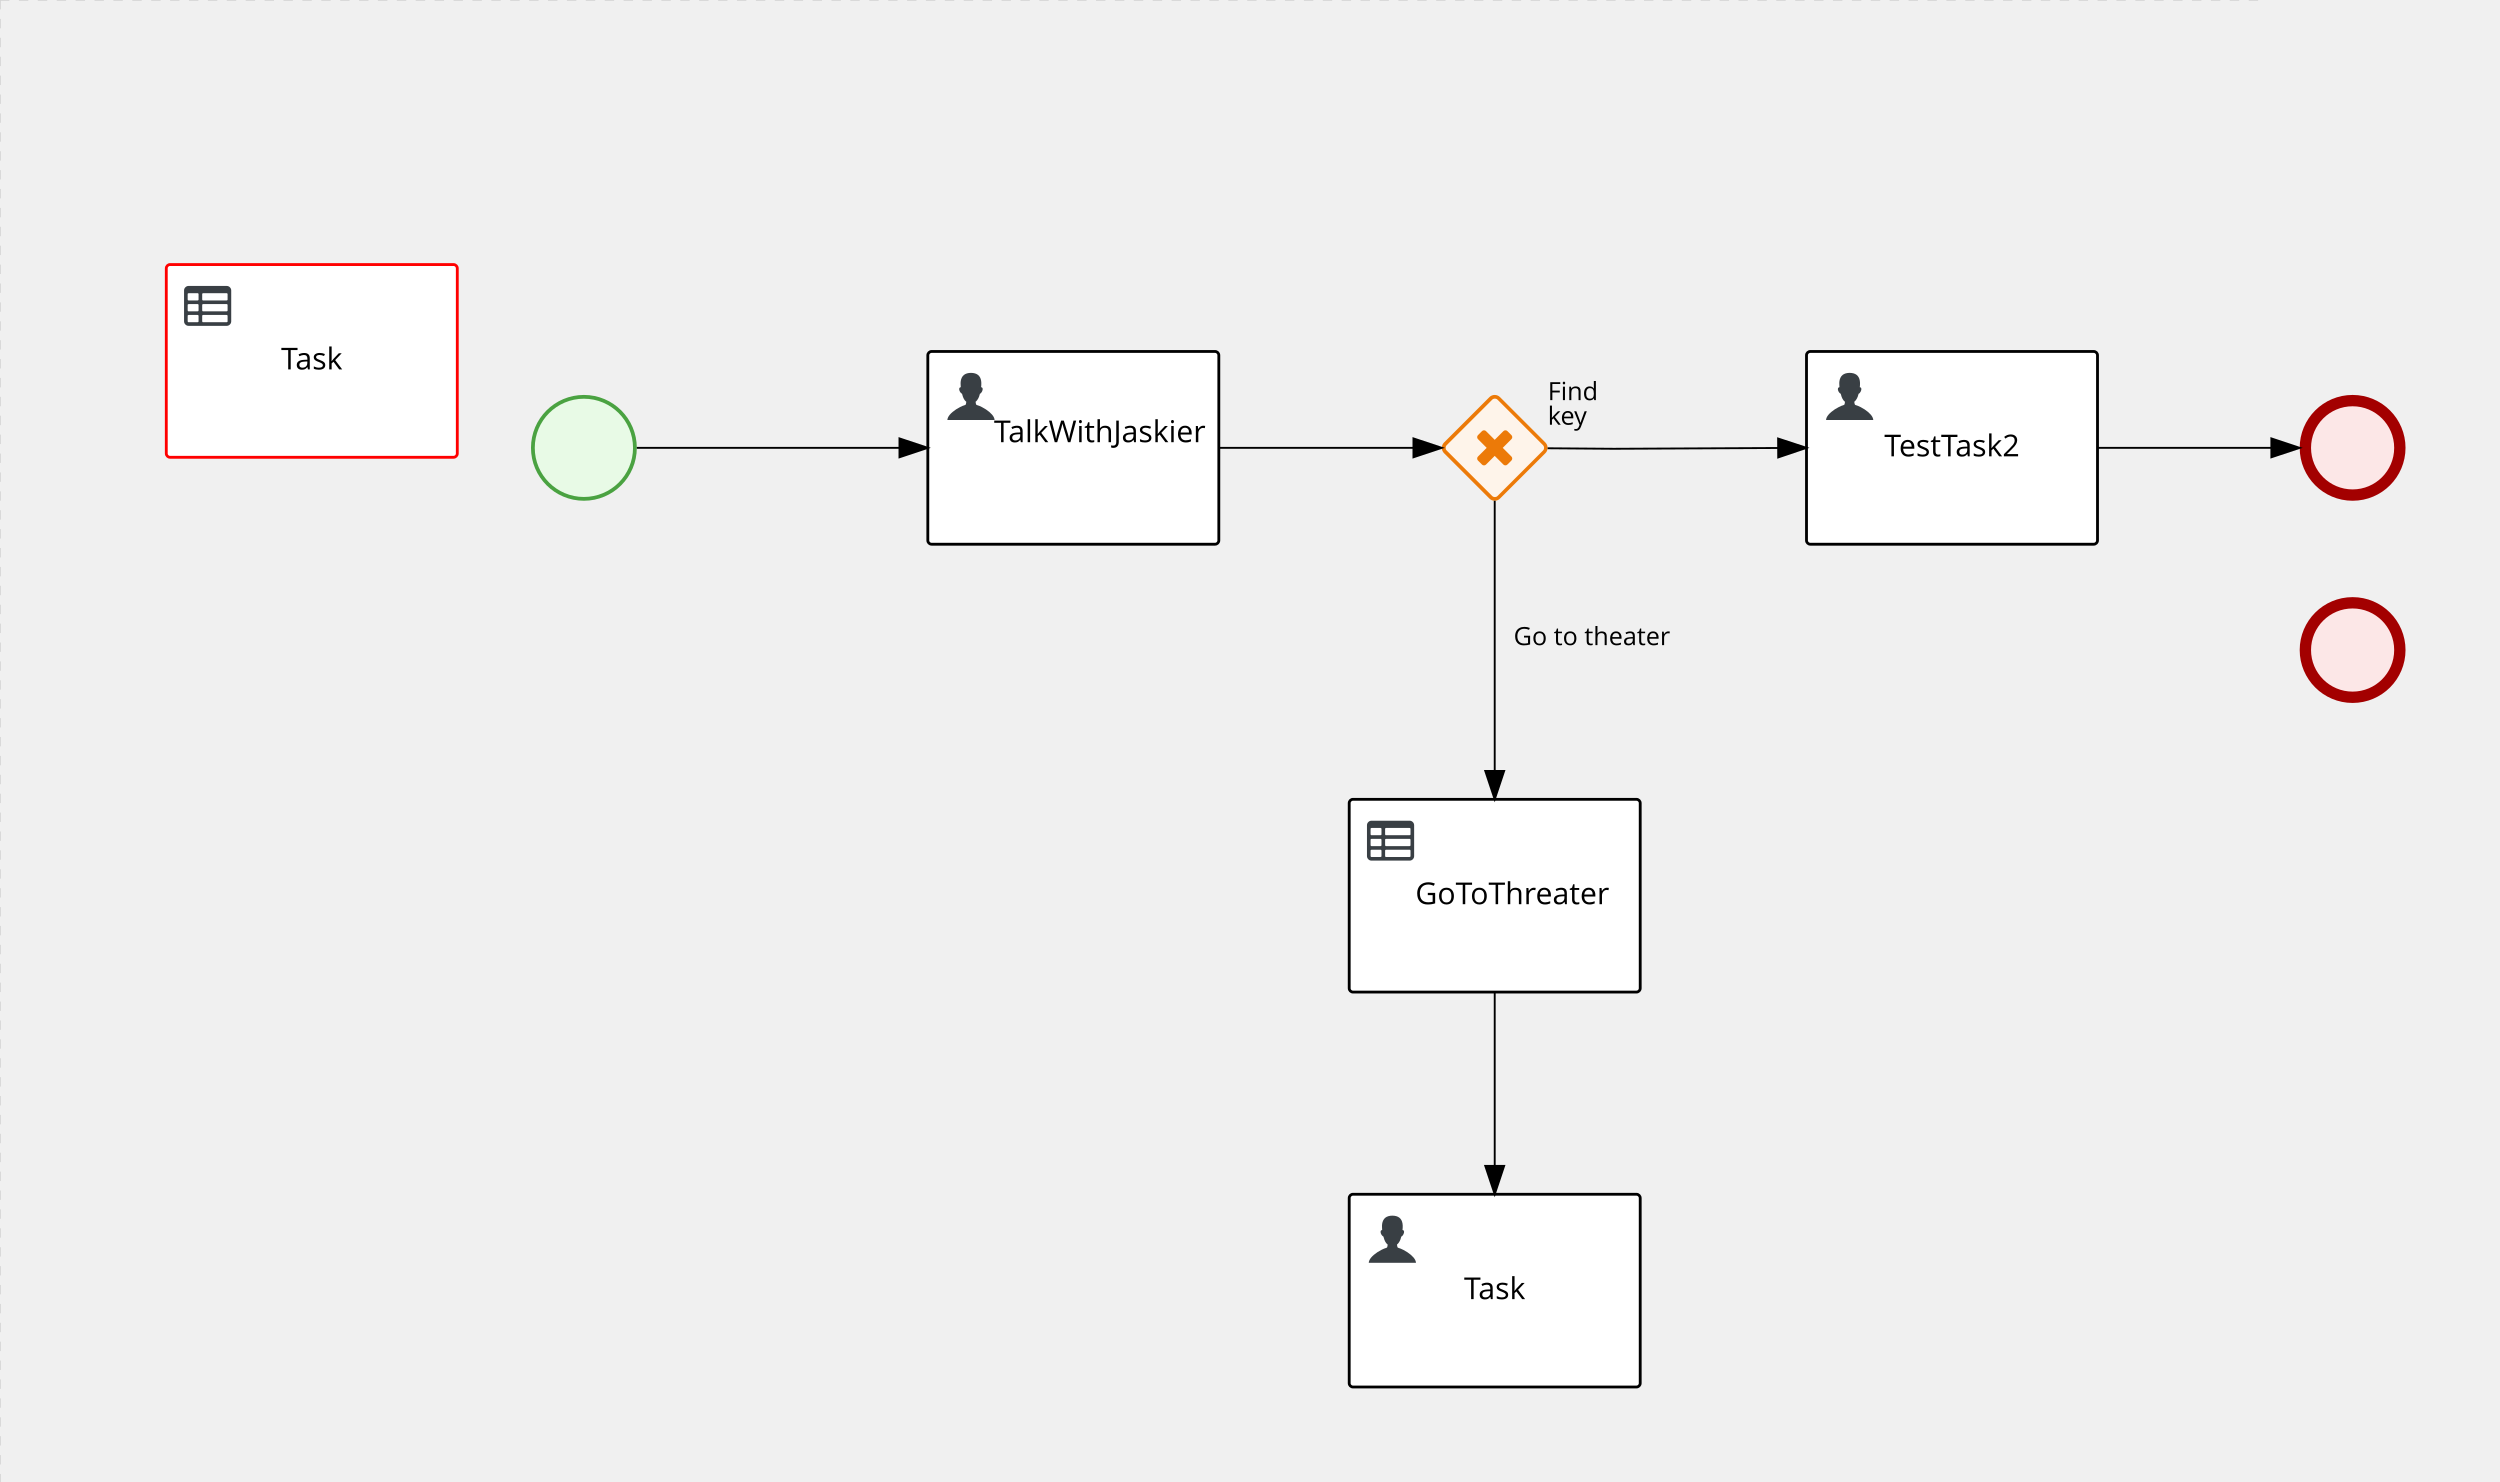
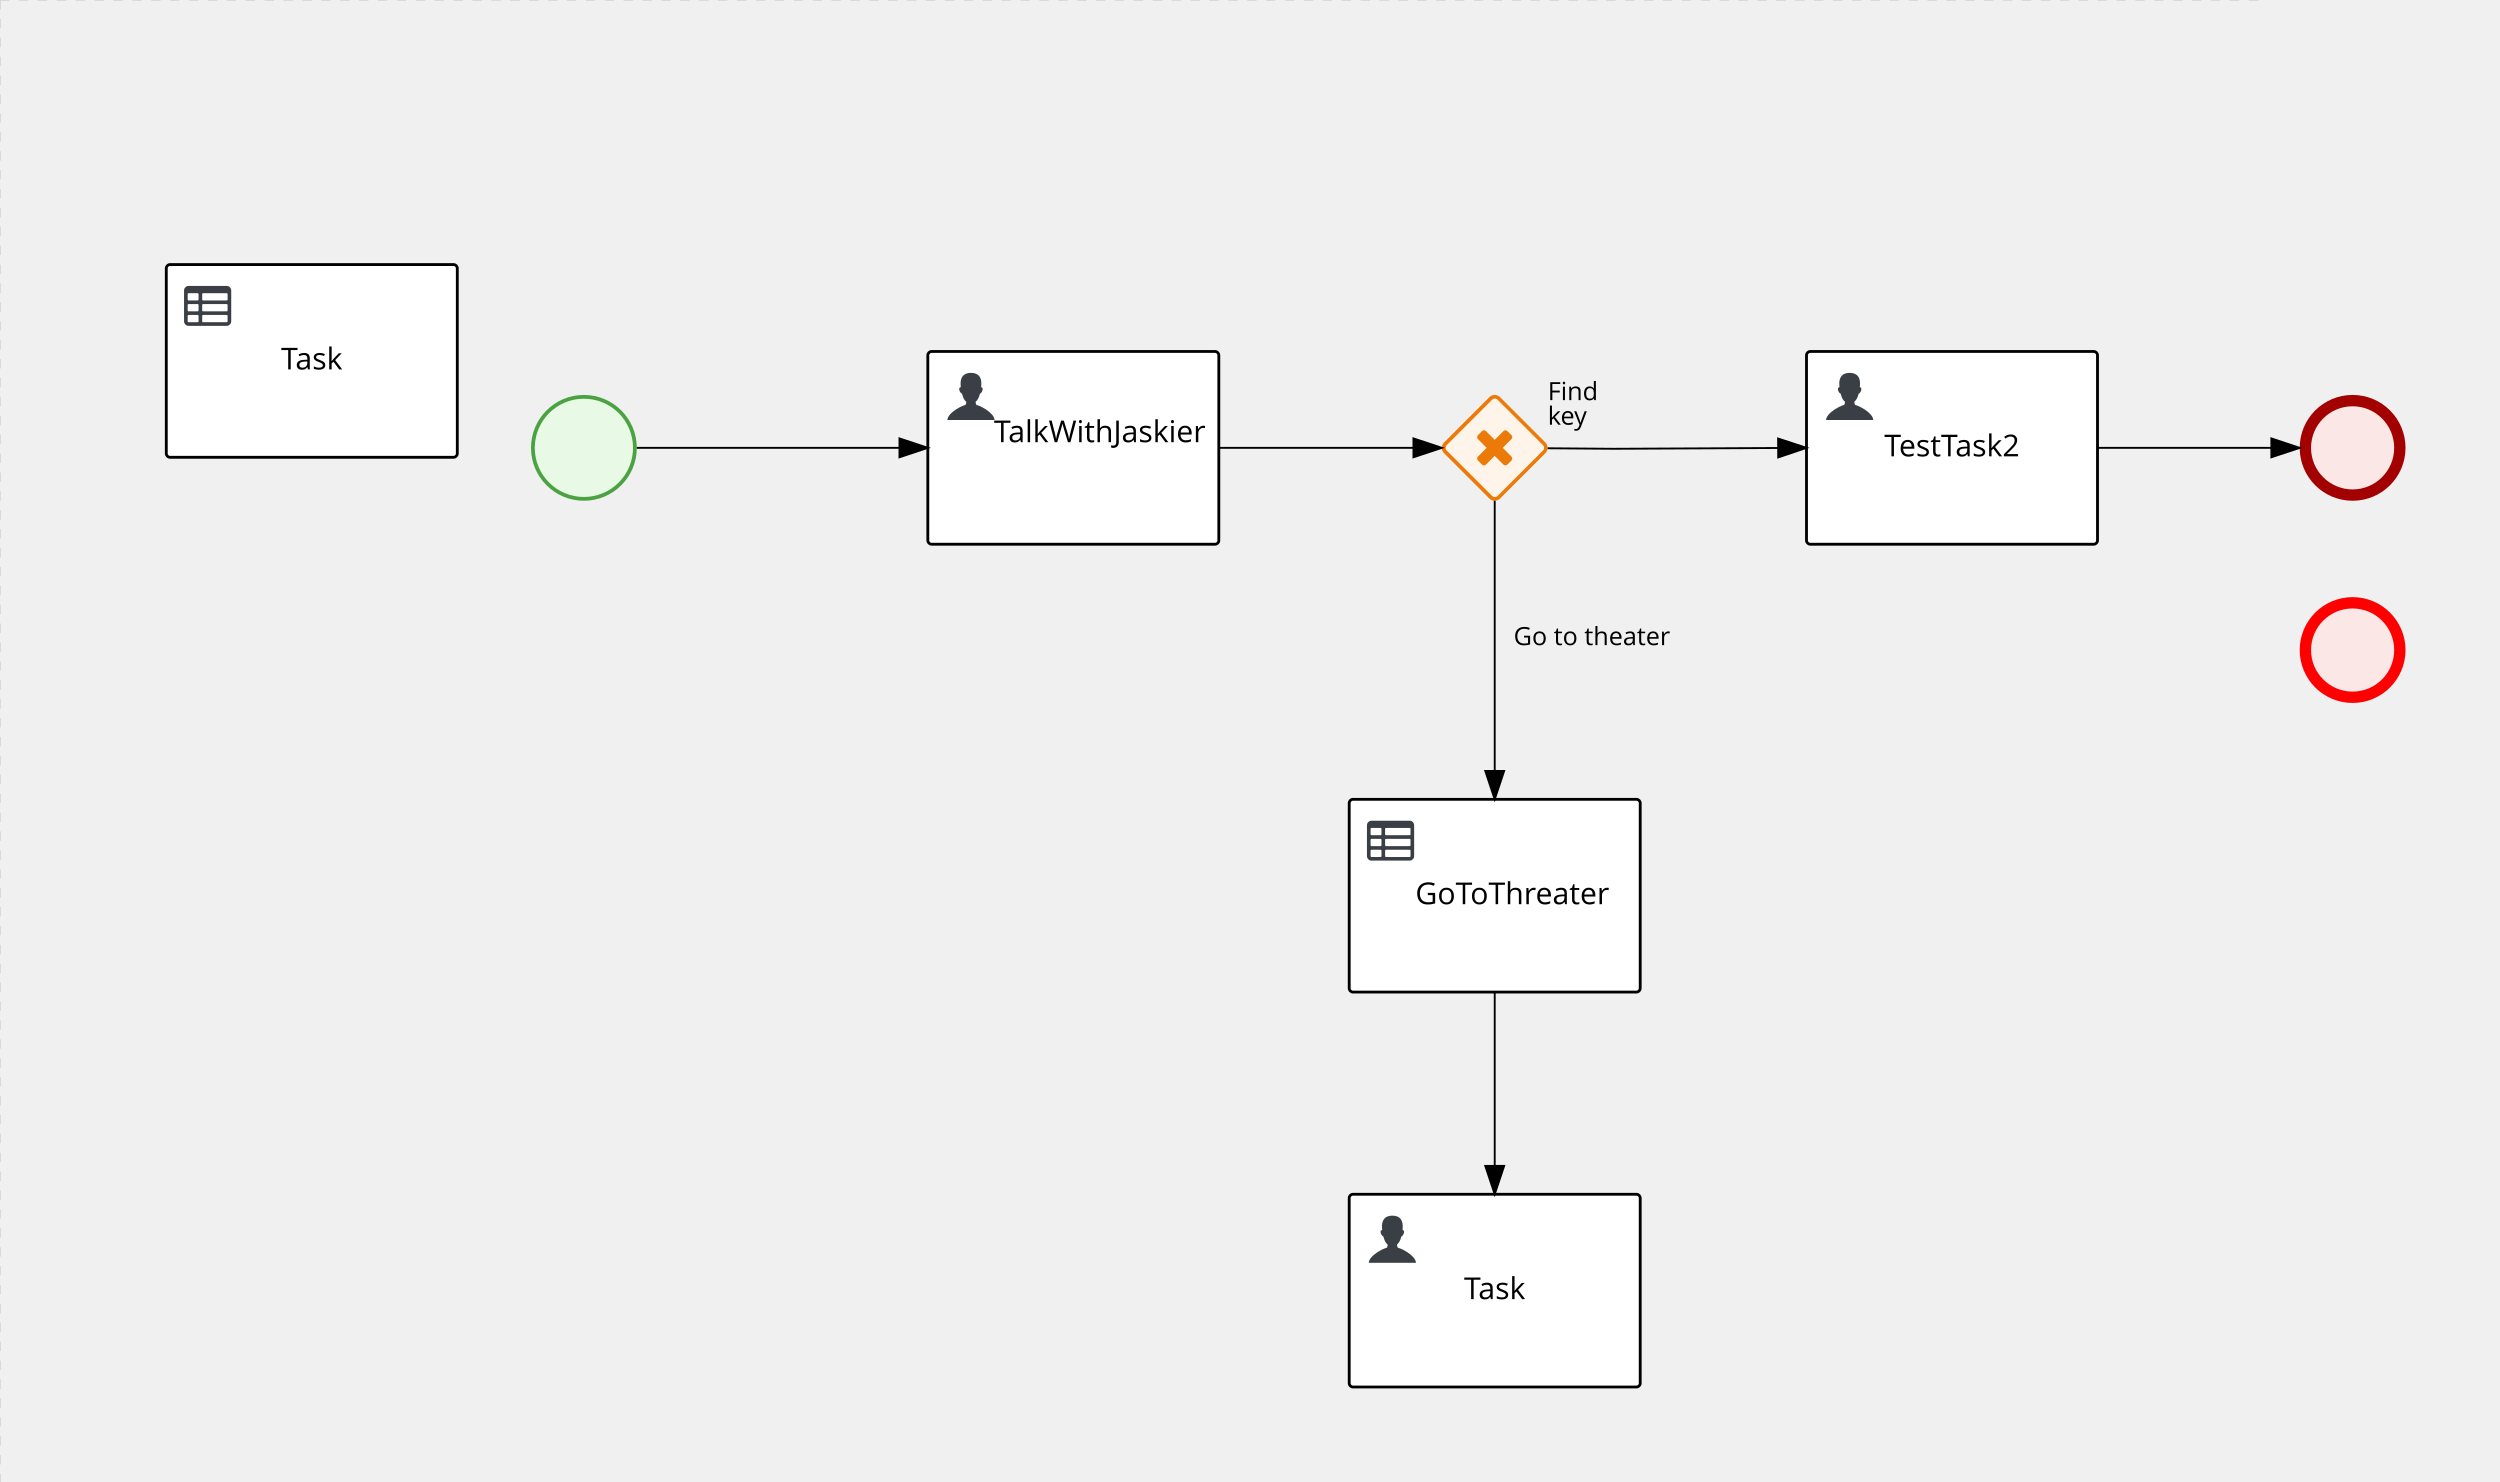
<svg xmlns="http://www.w3.org/2000/svg" version="1.1" width="1323" height="784" viewBox="0 0 1323 784">
  <defs />
  <g transform="matrix(1,0,0,1,0,0)">
    <g>
      <g>
        <g>
          <path fill="none" stroke="#d3d3d3" paint-order="fill stroke markers" d=" M 0 0 L 1200 0" stroke-miterlimit="10" stroke-opacity="0.8" stroke-dasharray="5" />
        </g>
        <g>
          <path fill="none" stroke="#d3d3d3" paint-order="fill stroke markers" d=" M 0 0 L 0 800" stroke-miterlimit="10" stroke-opacity="0.8" stroke-dasharray="5" />
        </g>
      </g>
      <g id="_DAFBB2BD-476E-4E87-8AC1-1C0683ED2C72" bpmn2nodeid="_DAFBB2BD-476E-4E87-8AC1-1C0683ED2C72" transform="matrix(1,0,0,1,281,209)">
        <g>
          <path fill="none" stroke="none" />
        </g>
        <g transform="matrix(0.125,0,0,0.125,0,0)">
          <g transform="matrix(1,0,0,1,0,0)">
            <path fill="#e8fae6" stroke="none" id="_DAFBB2BD-476E-4E87-8AC1-1C0683ED2C72?shapeType=BACKGROUND" paint-order="stroke fill markers" d=" M 0 0 M 444 224 C 444 263.9 434.2 300.8 414.4 334.5 C 394.7 368.2 368 394.9 334.4 414.5 C 300.8 434.1 263.9 444 224 444 C 184.1 444 147.2 434.2 113.5 414.4 C 79.8 394.7 53.1 368 33.5 334.4 C 13.9 300.8 4 263.9 4 224 C 4 184.1 13.8 147.2 33.6 113.5 C 53.4 79.8 80.1 53.1 113.6 33.5 C 147.1 13.9 184.1 4 224 4 C 263.9 4 300.8 13.8 334.5 33.6 C 368.2 53.4 394.9 80.1 414.5 113.6 C 434.1 147.1 444 184.1 444 224 Z" />
          </g>
          <g>
            <g transform="matrix(1,0,0,1,0,0)">
              <g transform="matrix(1,0,0,1,0,0)">
                <path fill="#4aa241" stroke="none" id="_DAFBB2BD-476E-4E87-8AC1-1C0683ED2C72?shapeType=BORDER&amp;renderType=FILL" paint-order="stroke fill markers" d=" M 0 0 M 224 0 C 100.3 0 0 100.3 0 224 C 0 347.7 100.3 448 224 448 C 347.7 448 448 347.7 448 224 C 448 100.3 347.7 0 224 0 Z M 0 0 M 224 432 C 109.1 432 16 338.9 16 224 C 16 109.1 109.1 16 224 16 C 338.9 16 432 109.1 432 224 C 432 338.9 338.9 432 224 432 Z" />
              </g>
            </g>
          </g>
        </g>
        <g transform="matrix(1,0,0,1,28,61)" />
      </g>
      <g id="_9B4E5543-F7F6-4635-8EE6-D5426DBCB637" bpmn2nodeid="_9B4E5543-F7F6-4635-8EE6-D5426DBCB637" transform="matrix(1,0,0,1,1217,209)">
        <g>
          <path fill="none" stroke="none" />
        </g>
        <g transform="matrix(0.125,0,0,0.125,0,0)">
          <g transform="matrix(1,0,0,1,0,0)">
            <path fill="#fce7e7" stroke="none" id="_9B4E5543-F7F6-4635-8EE6-D5426DBCB637?shapeType=BACKGROUND" paint-order="stroke fill markers" d=" M 0 0 M 444 224 C 444 263.9 434.2 300.8 414.4 334.5 C 394.7 368.2 368 394.9 334.4 414.5 C 300.8 434.1 263.9 444 224 444 C 184.1 444 147.2 434.2 113.5 414.4 C 79.8 394.7 53.1 368 33.5 334.4 C 13.9 300.8 4 263.9 4 224 C 4 184.1 13.8 147.2 33.6 113.5 C 53.4 79.8 80.1 53.1 113.6 33.5 C 147.1 13.9 184.1 4 224 4 C 263.9 4 300.8 13.8 334.5 33.6 C 368.2 53.4 394.9 80.1 414.5 113.6 C 434.1 147.1 444 184.1 444 224 Z" />
          </g>
          <g>
            <g transform="matrix(1,0,0,1,0,0)">
              <g transform="matrix(1,0,0,1,0,0)">
                <path fill="#a30000" stroke="none" id="_9B4E5543-F7F6-4635-8EE6-D5426DBCB637?shapeType=BORDER&amp;renderType=FILL" paint-order="stroke fill markers" d=" M 0 0 M 224 0 C 100.3 0 0 100.3 0 224 C 0 347.7 100.3 448 224 448 C 347.7 448 448 347.7 448 224 C 448 100.3 347.7 0 224 0 Z M 0 0 M 224 400 C 126.8 400 48 321.2 48 224 C 48 126.8 126.8 48 224 48 C 321.2 48 400 126.8 400 224 C 400 321.2 321.2 400 224 400 Z" />
              </g>
            </g>
          </g>
        </g>
        <g transform="matrix(1,0,0,1,28,61)" />
      </g>
      <g id="_1CC3B089-9F52-4176-A98E-0FD5A11568C2" bpmn2nodeid="_1CC3B089-9F52-4176-A98E-0FD5A11568C2" transform="matrix(1,0,0,1,956,186)">
        <g>
          <path fill="none" stroke="none" />
        </g>
        <g transform="matrix(1,0,0,1,0,0)">
          <path fill="#ffffff" stroke="none" id="_1CC3B089-9F52-4176-A98E-0FD5A11568C2?shapeType=BACKGROUND" paint-order="stroke fill markers" d=" M 2 0 L 152 0 L 152 0 A 2 2 0 0 1 154 2 L 154 100 L 154 100 A 2 2 0 0 1 152 102 L 2 102 L 2 102 A 2 2 0 0 1 0 100 L 0 2 L 0 2 A 2 2 0 0 1 2 0 Z" />
        </g>
        <g transform="matrix(1,0,0,1,0,0)">
          <path fill="none" stroke="rgb(0,0,0)" id="_1CC3B089-9F52-4176-A98E-0FD5A11568C2?shapeType=BORDER&amp;renderType=STROKE" paint-order="fill stroke markers" d=" M 2 0 L 152 0 L 152 0 A 2 2 0 0 1 154 2 L 154 100 L 154 100 A 2 2 0 0 1 152 102 L 2 102 L 2 102 A 2 2 0 0 1 0 100 L 0 2 L 0 2 A 2 2 0 0 1 2 0 Z" stroke-miterlimit="10" stroke-width="1.5" stroke-dasharray="" />
        </g>
        <g>
          <g transform="matrix(0.06,0,0,0.06,9.4,9.4)">
            <g transform="matrix(1,0,0,1,0,0)">
              <path fill="#393f44" stroke="none" id="_1CC3B089-9F52-4176-A98E-0FD5A11568C2_task__GyKt__MjBj" paint-order="stroke fill markers" d=" M 0 0 M 16 445.21 C 16 440.869 18.784 431.129 22.001 424.217 C 35.768 394.64 77.283 359.28 129 333.084 C 144.516 325.224 157.347 319.964 167.807 317.174 C 171.932 316.074 175.729 314.414 176.525 313.363 C 178.894 310.234 180.914 302.908 181.727 294.5 L 182.5 286.5 L 178.507 283.455 C 166.303 274.146 154.284 251.678 148.04 226.5 C 145.611 216.707 145.056 215.462 142.984 215.158 C 141.703 214.97 138.083 212.243 134.939 209.099 C 123.233 197.393 116.891 177.376 121.44 166.49 C 123.002 162.751 128.155 159.01 131.75 159.004 C 134.448 159 134.471 158.603 132.914 138.788 C 130.927 113.496 134.279 92.265 143.132 74.076 C 152.232 55.38 167.569 42.882 189.049 36.66 C 210.203 30.532 237.797 30.532 258.951 36.66 C 300.042 48.563 318.958 83.806 314.955 141 C 314.32 150.075 313.624 157.788 313.409 158.14 C 313.194 158.493 314.575 159.073 316.479 159.43 C 328.929 161.766 330.986 177.018 321.496 196.621 C 316.903 206.109 309.357 214.508 304.817 215.185 C 303.023 215.453 302.293 217.146 299.943 226.5 C 296.659 239.567 294.474 245.305 287.948 257.995 C 282.491 268.606 273.035 281.109 268.108 284.229 L 264.871 286.278 L 265.518 292.889 C 266.345 301.33 268.639 309.871 270.877 312.837 C 272.067 314.415 275.002 315.79 280.063 317.139 C 291.069 320.075 303.617 325.274 321 334.102 C 369.815 358.891 410.848 393.758 425.032 422.5 C 429.07 430.682 432 440.232 432 445.21 L 432 448 L 224 448 L 16 448 L 16 445.21 Z" />
            </g>
          </g>
        </g>
        <g transform="matrix(1,0,0,1,4.04,13.68)">
          <g transform="matrix(0.04,0,0,0.04,63.36,69.12)">
            <g transform="matrix(1,0,0,1,0,0)">
              <path fill="none" stroke="none" />
            </g>
            <g transform="matrix(1,0,0,1,0,0)">
              <path fill="none" stroke="none" />
            </g>
          </g>
        </g>
        <g transform="matrix(1,0,0,1,41.17969,43.5)">
          <text fill="#000000" stroke="none" font-family="Open Sans" font-size="12pt" font-style="normal" font-weight="normal" text-decoration="normal" x="35.82" y="12" text-anchor="middle" dominant-baseline="alphabetic">TestTask2</text>
        </g>
      </g>
      <g id="_71166592-6092-4B59-A8D9-CCEB730869D2" bpmn2nodeid="_71166592-6092-4B59-A8D9-CCEB730869D2" transform="matrix(1,0,0,1,763,209)">
        <g>
          <path fill="none" stroke="none" />
        </g>
        <g transform="matrix(0.125,0,0,0.125,0,0)">
          <g transform="matrix(1,0,0,1,0,0)">
            <path fill="#fef4ea" stroke="none" id="_71166592-6092-4B59-A8D9-CCEB730869D2?shapeType=BACKGROUND" paint-order="stroke fill markers" d=" M 0 0 M 224.4 4.3 C 216.4 4.3 208.4 7.3 202.3 13.4 L 13.5 202.2 C 1.3 214.4 1.3 234.2 13.5 246.4 L 202.2 435.1 C 208.3 441.2 216.4 444.2 224.3 444.2 C 232.2 444.2 240.3 441.2 246.4 435.1 L 435.1 246.4 C 447.3 234.2 447.3 214.4 435.1 202.2 L 246.5 13.4 C 240.4 7.3 232.4 4.3 224.4 4.3 L 224.4 4.3 Z" />
          </g>
          <g>
            <g transform="matrix(1,0,0,1,0,0)">
              <g transform="matrix(1,0,0,1,0,0)">
                <path fill="#ec7a08" stroke="none" id="_71166592-6092-4B59-A8D9-CCEB730869D2?shapeType=BORDER&amp;renderType=FILL" paint-order="stroke fill markers" d=" M 0 0 M 20.8 212.7 L 213.3 20.2 C 219.6 13.9 229.7 13.9 235.9 20.2 L 428.4 212.7 C 434.7 219 434.7 229.1 428.4 235.3 L 235.9 427.8 C 229.6 434.1 219.5 434.1 213.3 427.8 L 20.8 235.3 C 14.5 229.1 14.5 218.9 20.8 212.7 L 20.8 212.7 Z M 0 0 M 0 224 C 0 232.1 3.1 240.3 9.3 246.5 L 201.5 438.7 C 213.9 451.1 234.1 451.1 246.5 438.7 L 438.7 246.5 C 444.9 240.3 448 232.1 448 224 C 448 215.9 444.9 207.7 438.7 201.5 L 246.5 9.3 C 234.1 -3.1 213.9 -3.1 201.5 9.3 L 9.3 201.5 C 3.1 207.7 0 215.9 0 224 L 0 224 Z" />
              </g>
            </g>
          </g>
          <g>
            <g transform="matrix(1,0,0,1,0,0)">
              <g transform="matrix(1,0,0,1,0,0)">
                <path fill="#ec7a08" stroke="none" id="_71166592-6092-4B59-A8D9-CCEB730869D2_exclusive" paint-order="stroke fill markers" d=" M 0 0 M 298.2 269.2 C 298.2 272.6 297.1 275.3 294.7 277.7 L 277.7 294.7 C 275.3 297.1 272.6 298.2 269.2 298.2 C 265.8 298.2 263.1 297.1 260.7 294.7 L 224 258 L 187.2 294.8 C 184.8 297.2 182.1 298.3 178.7 298.3 C 175.3 298.3 172.6 297.2 170.2 294.8 L 153.2 277.8 C 150.8 275.4 149.7 272.7 149.7 269.3 C 149.7 265.9 150.8 263.2 153.2 260.8 L 190 224 L 153.2 187.2 C 150.8 184.8 149.7 182 149.7 178.7 C 149.7 175.3 150.8 172.5 153.2 170.2 L 170.2 153.2 C 172.6 150.8 175.3 149.7 178.7 149.7 C 182.1 149.7 184.8 150.8 187.2 153.2 L 224 190 L 260.8 153.2 C 263.2 150.8 265.9 149.7 269.3 149.7 C 272.7 149.7 275.4 150.8 277.8 153.2 L 294.8 170.2 C 297.2 172.5 298.3 175.3 298.3 178.7 C 298.3 182 297.2 184.8 294.8 187.2 L 258 224 L 294.8 260.8 C 297.1 263.1 298.2 265.9 298.2 269.2 Z" />
              </g>
            </g>
          </g>
        </g>
        <g transform="matrix(1,0,0,1,28,61)" />
      </g>
      <g id="_7F59CC30-43DF-49CC-982E-DDE4C0287242" bpmn2nodeid="_7F59CC30-43DF-49CC-982E-DDE4C0287242" transform="matrix(1,0,0,1,491,186)">
        <g>
          <path fill="none" stroke="none" />
        </g>
        <g transform="matrix(1,0,0,1,0,0)">
          <path fill="#ffffff" stroke="none" id="_7F59CC30-43DF-49CC-982E-DDE4C0287242?shapeType=BACKGROUND" paint-order="stroke fill markers" d=" M 2 0 L 152 0 L 152 0 A 2 2 0 0 1 154 2 L 154 100 L 154 100 A 2 2 0 0 1 152 102 L 2 102 L 2 102 A 2 2 0 0 1 0 100 L 0 2 L 0 2 A 2 2 0 0 1 2 0 Z" />
        </g>
        <g transform="matrix(1,0,0,1,0,0)">
          <path fill="none" stroke="#000000" id="_7F59CC30-43DF-49CC-982E-DDE4C0287242?shapeType=BORDER&amp;renderType=STROKE" paint-order="fill stroke markers" d=" M 2 0 L 152 0 L 152 0 A 2 2 0 0 1 154 2 L 154 100 L 154 100 A 2 2 0 0 1 152 102 L 2 102 L 2 102 A 2 2 0 0 1 0 100 L 0 2 L 0 2 A 2 2 0 0 1 2 0 Z" stroke-miterlimit="10" stroke-width="1.5" stroke-dasharray="" />
        </g>
        <g>
          <g transform="matrix(0.06,0,0,0.06,9.4,9.4)">
            <g transform="matrix(1,0,0,1,0,0)">
              <path fill="#393f44" stroke="none" id="_7F59CC30-43DF-49CC-982E-DDE4C0287242_task__GyKt__MjBj" paint-order="stroke fill markers" d=" M 0 0 M 16 445.21 C 16 440.869 18.784 431.129 22.001 424.217 C 35.768 394.64 77.283 359.28 129 333.084 C 144.516 325.224 157.347 319.964 167.807 317.174 C 171.932 316.074 175.729 314.414 176.525 313.363 C 178.894 310.234 180.914 302.908 181.727 294.5 L 182.5 286.5 L 178.507 283.455 C 166.303 274.146 154.284 251.678 148.04 226.5 C 145.611 216.707 145.056 215.462 142.984 215.158 C 141.703 214.97 138.083 212.243 134.939 209.099 C 123.233 197.393 116.891 177.376 121.44 166.49 C 123.002 162.751 128.155 159.01 131.75 159.004 C 134.448 159 134.471 158.603 132.914 138.788 C 130.927 113.496 134.279 92.265 143.132 74.076 C 152.232 55.38 167.569 42.882 189.049 36.66 C 210.203 30.532 237.797 30.532 258.951 36.66 C 300.042 48.563 318.958 83.806 314.955 141 C 314.32 150.075 313.624 157.788 313.409 158.14 C 313.194 158.493 314.575 159.073 316.479 159.43 C 328.929 161.766 330.986 177.018 321.496 196.621 C 316.903 206.109 309.357 214.508 304.817 215.185 C 303.023 215.453 302.293 217.146 299.943 226.5 C 296.659 239.567 294.474 245.305 287.948 257.995 C 282.491 268.606 273.035 281.109 268.108 284.229 L 264.871 286.278 L 265.518 292.889 C 266.345 301.33 268.639 309.871 270.877 312.837 C 272.067 314.415 275.002 315.79 280.063 317.139 C 291.069 320.075 303.617 325.274 321 334.102 C 369.815 358.891 410.848 393.758 425.032 422.5 C 429.07 430.682 432 440.232 432 445.21 L 432 448 L 224 448 L 16 448 L 16 445.21 Z" />
            </g>
          </g>
        </g>
        <g transform="matrix(1,0,0,1,4.04,13.68)">
          <g transform="matrix(0.04,0,0,0.04,63.36,69.12)">
            <g transform="matrix(1,0,0,1,0,0)">
              <path fill="none" stroke="none" />
            </g>
            <g transform="matrix(1,0,0,1,0,0)">
              <path fill="none" stroke="none" />
            </g>
          </g>
        </g>
        <g transform="matrix(1,0,0,1,35,36)">
          <text fill="#000000" stroke="none" font-family="Open Sans" font-size="12pt" font-style="normal" font-weight="normal" text-decoration="normal" x="56" y="12" text-anchor="middle" dominant-baseline="alphabetic">TalkWithJaskier</text>
        </g>
      </g>
      <g id="_7C41607A-90FC-446A-82ED-A29CBDF6492E" bpmn2nodeid="_7C41607A-90FC-446A-82ED-A29CBDF6492E">
        <g>
          <path fill="none" stroke="#000000" paint-order="fill stroke markers" d=" M 337 237 L 476 237" stroke-miterlimit="10" stroke-dasharray="" />
        </g>
        <g transform="matrix(1,0,0,1,337,237)" />
        <g transform="matrix(6.123233995736766e-17,1,-1,6.123233995736766e-17,491,232)">
          <path fill="#000000" stroke="#000000" paint-order="fill stroke markers" d=" M 10 15 L 0 15 L 5 0 Z" stroke-miterlimit="10" stroke-dasharray="" />
        </g>
        <g transform="matrix(1,0,0,1,337,227)" />
      </g>
      <g id="_C95059AD-DD64-4E63-8D31-F35CAB63B935" bpmn2nodeid="_C95059AD-DD64-4E63-8D31-F35CAB63B935">
        <g>
          <path fill="none" stroke="#000000" paint-order="fill stroke markers" d=" M 645 237 L 748 237" stroke-miterlimit="10" stroke-dasharray="" />
        </g>
        <g transform="matrix(1,0,0,1,645,237)" />
        <g transform="matrix(6.123233995736766e-17,1,-1,6.123233995736766e-17,763,232)">
          <path fill="#000000" stroke="#000000" paint-order="fill stroke markers" d=" M 10 15 L 0 15 L 5 0 Z" stroke-miterlimit="10" stroke-dasharray="" />
        </g>
        <g transform="matrix(1,0,0,1,645,227)" />
      </g>
      <g id="_6E37BB09-3448-4428-A1C0-3F581AE1198B" bpmn2nodeid="_6E37BB09-3448-4428-A1C0-3F581AE1198B">
        <g>
          <path fill="none" stroke="#000000" paint-order="fill stroke markers" d=" M 819 237.222 L 854 237.5 L 941 237.074" stroke-miterlimit="10" stroke-dasharray="" />
        </g>
        <g transform="matrix(1,0,0,1,819,237.2222)" />
        <g transform="matrix(0.004901902,0.999988,-0.999988,0.004901902,955.9755,232.0001)">
          <path fill="#000000" stroke="#000000" paint-order="fill stroke markers" d=" M 10 15 L 0 15 L 5 0 Z" stroke-miterlimit="10" stroke-dasharray="" />
        </g>
        <g transform="matrix(1,0,0,1,819.0794,201.3614)">
          <text fill="#000000" stroke="none" font-family="Open Sans" font-size="10pt" font-style="normal" font-weight="normal" text-decoration="normal" x="0" y="10.4" text-anchor="start" dominant-baseline="alphabetic">Find  </text>
          <text fill="#000000" stroke="none" font-family="Open Sans" font-size="10pt" font-style="normal" font-weight="normal" text-decoration="normal" x="0" y="23.4" text-anchor="start" dominant-baseline="alphabetic">key    </text>
        </g>
      </g>
      <g id="_DD395CCE-70AE-4A11-9C5C-30316E91B7EF" bpmn2nodeid="_DD395CCE-70AE-4A11-9C5C-30316E91B7EF">
        <g>
          <path fill="none" stroke="#000000" paint-order="fill stroke markers" d=" M 1110 237 L 1202 237" stroke-miterlimit="10" stroke-dasharray="" />
        </g>
        <g transform="matrix(1,0,0,1,1110,237)" />
        <g transform="matrix(6.123233995736766e-17,1,-1,6.123233995736766e-17,1217,232)">
          <path fill="#000000" stroke="#000000" paint-order="fill stroke markers" d=" M 10 15 L 0 15 L 5 0 Z" stroke-miterlimit="10" stroke-dasharray="" />
        </g>
        <g transform="matrix(1,0,0,1,1110,227)" />
      </g>
      <g transform="matrix(1,0,0,1,281,209)" />
      <g transform="matrix(1,0,0,1,1217,209)" />
      <g transform="matrix(1,0,0,1,763,209)" />
      <g transform="matrix(1,0,0,1,491,186)" />
      <g transform="matrix(1,0,0,1,956,186)" />
      <g id="_582E735C-9A69-4F58-9DF4-1A14547699FB" bpmn2nodeid="_582E735C-9A69-4F58-9DF4-1A14547699FB" transform="matrix(1,0,0,1,88,140)">
        <g>
          <path fill="none" stroke="none" />
        </g>
        <g transform="matrix(1,0,0,1,0,0)">
          <path fill="#ffffff" stroke="none" id="_582E735C-9A69-4F58-9DF4-1A14547699FB?shapeType=BACKGROUND" paint-order="stroke fill markers" d=" M 2 0 L 152 0 L 152 0 A 2 2 0 0 1 154 2 L 154 100 L 154 100 A 2 2 0 0 1 152 102 L 2 102 L 2 102 A 2 2 0 0 1 0 100 L 0 2 L 0 2 A 2 2 0 0 1 2 0 Z" />
        </g>
        <g transform="matrix(1,0,0,1,0,0)">
-           <path fill="none" stroke="rgb(255,0,0)" id="_582E735C-9A69-4F58-9DF4-1A14547699FB?shapeType=BORDER&amp;renderType=STROKE" paint-order="fill stroke markers" d=" M 2 0 L 152 0 L 152 0 A 2 2 0 0 1 154 2 L 154 100 L 154 100 A 2 2 0 0 1 152 102 L 2 102 L 2 102 A 2 2 0 0 1 0 100 L 0 2 L 0 2 A 2 2 0 0 1 2 0 Z" stroke-miterlimit="10" stroke-width="1.5" stroke-dasharray="" />
+           <path fill="none" stroke="rgb(0,0,0)" id="_582E735C-9A69-4F58-9DF4-1A14547699FB?shapeType=BORDER&amp;renderType=STROKE" paint-order="fill stroke markers" d=" M 2 0 L 152 0 L 152 0 A 2 2 0 0 1 154 2 L 154 100 L 154 100 A 2 2 0 0 1 152 102 L 2 102 L 2 102 A 2 2 0 0 1 0 100 L 0 2 L 0 2 A 2 2 0 0 1 2 0 Z" stroke-miterlimit="10" stroke-width="1.5" stroke-dasharray="" />
        </g>
        <g>
          <g transform="matrix(0.06,0,0,0.06,9.4,9.4)">
            <g transform="matrix(1,0,0,1,0,0)">
              <path fill="#393f44" stroke="none" id="_582E735C-9A69-4F58-9DF4-1A14547699FB_task__xR64__dtAd" paint-order="stroke fill markers" d=" M 0 0 M 128 344 L 128 296 C 128 293.7 127.2 291.8 125.8 290.2 C 124.4 288.6 122.4 288 120 288 L 40 288 C 37.7 288 35.8 288.8 34.2 290.2 C 32.6 291.6 32 293.7 32 296 L 32 344 C 32 346.3 32.8 348.2 34.2 349.8 C 35.6 351.4 37.6 352 40 352 L 120 352 C 122.3 352 124.2 351.2 125.8 349.8 C 127.4 348.4 128 346.3 128 344 Z M 0 0 M 128 248 L 128 200 C 128 197.7 127.2 195.8 125.8 194.2 C 124.4 192.6 122.4 192 120 192 L 40 192 C 37.7 192 35.8 192.8 34.2 194.2 C 32.6 195.6 32 197.7 32 200 L 32 248 C 32 250.3 32.8 252.2 34.2 253.8 C 35.6 255.4 37.6 256 40 256 L 120 256 C 122.3 256 124.2 255.2 125.8 253.8 C 127.4 252.4 128 250.3 128 248 Z M 0 0 M 376 352 C 378.3 352 380.2 351.2 381.8 349.8 C 383.4 348.4 384 346.4 384 344 L 384 296 C 384 293.7 383.2 291.8 381.8 290.2 C 380.4 288.6 378.4 288 376 288 L 168 288 C 165.7 288 163.8 288.8 162.2 290.2 C 160.6 291.6 160 293.6 160 296 L 160 344 C 160 346.3 160.8 348.2 162.2 349.8 C 163.6 351.4 165.6 352 168 352 L 376 352 Z M 0 0 M 128 152 L 128 104 C 128 101.7 127.2 99.8 125.8 98.2 C 124.4 96.6 122.3 96 120 96 L 40 96 C 37.7 96 35.8 96.8 34.2 98.2 C 32.6 99.6 32 101.7 32 104 L 32 152 C 32 154.3 32.8 156.2 34.2 157.8 C 35.6 159.4 37.6 160 40 160 L 120 160 C 122.3 160 124.2 159.2 125.8 157.8 C 127.4 156.4 128 154.3 128 152 Z M 0 0 M 376 256 C 378.3 256 380.2 255.2 381.8 253.8 C 383.4 252.4 384 250.4 384 248 L 384 200 C 384 197.7 383.2 195.8 381.8 194.2 C 380.4 192.6 378.4 192 376 192 L 168 192 C 165.7 192 163.8 192.8 162.2 194.2 C 160.6 195.6 160 197.6 160 200 L 160 248 C 160 250.3 160.8 252.2 162.2 253.8 C 163.6 255.4 165.6 256 168 256 L 376 256 Z M 0 0 M 376 160 C 378.3 160 380.2 159.2 381.8 157.8 C 383.4 156.4 384 154.4 384 152 L 384 104 C 384 101.7 383.2 99.8 381.8 98.2 C 380.4 96.6 378.3 96 376 96 L 168 96 C 165.7 96 163.8 96.8 162.2 98.2 C 160.6 99.6 160 101.6 160 104 L 160 152 C 160 154.3 160.8 156.2 162.2 157.8 C 163.6 159.4 165.6 160 168 160 L 376 160 Z M 0 0 M 416 72 L 416 344 C 416 355 412.1 364.4 404.2 372.2 C 396.3 380 387 384 376 384 L 40 384 C 29 384 19.6 380.1 11.8 372.2 C 4 364.3 0 355 0 344 L 0 72 C 0 61 3.9 51.6 11.8 43.8 C 19.7 36 29 32 40 32 L 376 32 C 387 32 396.4 35.9 404.2 43.8 C 412 51.7 416 61 416 72 Z" />
            </g>
          </g>
        </g>
        <g transform="matrix(1,0,0,1,60.75,43.5)">
          <text fill="#000000" stroke="none" font-family="Open Sans" font-size="12pt" font-style="normal" font-weight="normal" text-decoration="normal" x="16.25" y="12" text-anchor="middle" dominant-baseline="alphabetic">Task</text>
        </g>
      </g>
      <g transform="matrix(1,0,0,1,88,140)" />
      <g id="_9DDF51F6-13CE-4DB2-B1C0-4B5EF98D7B65" bpmn2nodeid="_9DDF51F6-13CE-4DB2-B1C0-4B5EF98D7B65" transform="matrix(1,0,0,1,1217,316)">
        <g>
          <path fill="none" stroke="none" />
        </g>
        <g transform="matrix(0.125,0,0,0.125,0,0)">
          <g transform="matrix(1,0,0,1,0,0)">
            <path fill="#fce7e7" stroke="none" id="_9DDF51F6-13CE-4DB2-B1C0-4B5EF98D7B65?shapeType=BACKGROUND" paint-order="stroke fill markers" d=" M 0 0 M 444 224 C 444 263.9 434.2 300.8 414.4 334.5 C 394.7 368.2 368 394.9 334.4 414.5 C 300.8 434.1 263.9 444 224 444 C 184.1 444 147.2 434.2 113.5 414.4 C 79.8 394.7 53.1 368 33.5 334.4 C 13.9 300.8 4 263.9 4 224 C 4 184.1 13.8 147.2 33.6 113.5 C 53.4 79.8 80.1 53.1 113.6 33.5 C 147.1 13.9 184.1 4 224 4 C 263.9 4 300.8 13.8 334.5 33.6 C 368.2 53.4 394.9 80.1 414.5 113.6 C 434.1 147.1 444 184.1 444 224 Z" />
          </g>
          <g>
            <g transform="matrix(1,0,0,1,0,0)">
              <g transform="matrix(1,0,0,1,0,0)">
-                 <path fill="rgb(163,0,0)" stroke="none" id="_9DDF51F6-13CE-4DB2-B1C0-4B5EF98D7B65?shapeType=BORDER&amp;renderType=FILL" paint-order="stroke fill markers" d=" M 0 0 M 224 0 C 100.3 0 0 100.3 0 224 C 0 347.7 100.3 448 224 448 C 347.7 448 448 347.7 448 224 C 448 100.3 347.7 0 224 0 Z M 0 0 M 224 400 C 126.8 400 48 321.2 48 224 C 48 126.8 126.8 48 224 48 C 321.2 48 400 126.8 400 224 C 400 321.2 321.2 400 224 400 Z" />
+                 <path fill="rgb(255,0,0)" stroke="none" id="_9DDF51F6-13CE-4DB2-B1C0-4B5EF98D7B65?shapeType=BORDER&amp;renderType=FILL" paint-order="stroke fill markers" d=" M 0 0 M 224 0 C 100.3 0 0 100.3 0 224 C 0 347.7 100.3 448 224 448 C 347.7 448 448 347.7 448 224 C 448 100.3 347.7 0 224 0 Z M 0 0 M 224 400 C 126.8 400 48 321.2 48 224 C 48 126.8 126.8 48 224 48 C 321.2 48 400 126.8 400 224 C 400 321.2 321.2 400 224 400 Z" />
              </g>
            </g>
          </g>
        </g>
        <g transform="matrix(1,0,0,1,28,61)" />
      </g>
      <g transform="matrix(1,0,0,1,1217,316)" />
      <g id="_BC6F0C3D-BC88-4EB0-8EAD-40986B58D56A" bpmn2nodeid="_BC6F0C3D-BC88-4EB0-8EAD-40986B58D56A" transform="matrix(1,0,0,1,714,632)">
        <g>
          <path fill="none" stroke="none" />
        </g>
        <g transform="matrix(1,0,0,1,0,0)">
          <path fill="#ffffff" stroke="none" id="_BC6F0C3D-BC88-4EB0-8EAD-40986B58D56A?shapeType=BACKGROUND" paint-order="stroke fill markers" d=" M 2 0 L 152 0 L 152 0 A 2 2 0 0 1 154 2 L 154 100 L 154 100 A 2 2 0 0 1 152 102 L 2 102 L 2 102 A 2 2 0 0 1 0 100 L 0 2 L 0 2 A 2 2 0 0 1 2 0 Z" />
        </g>
        <g transform="matrix(1,0,0,1,0,0)">
          <path fill="none" stroke="rgb(0,0,0)" id="_BC6F0C3D-BC88-4EB0-8EAD-40986B58D56A?shapeType=BORDER&amp;renderType=STROKE" paint-order="fill stroke markers" d=" M 2 0 L 152 0 L 152 0 A 2 2 0 0 1 154 2 L 154 100 L 154 100 A 2 2 0 0 1 152 102 L 2 102 L 2 102 A 2 2 0 0 1 0 100 L 0 2 L 0 2 A 2 2 0 0 1 2 0 Z" stroke-miterlimit="10" stroke-width="1.5" stroke-dasharray="" />
        </g>
        <g>
          <g transform="matrix(0.06,0,0,0.06,9.4,9.4)">
            <g transform="matrix(1,0,0,1,0,0)">
              <path fill="#393f44" stroke="none" id="_BC6F0C3D-BC88-4EB0-8EAD-40986B58D56A_task__GyKt__MjBj" paint-order="stroke fill markers" d=" M 0 0 M 16 445.21 C 16 440.869 18.784 431.129 22.001 424.217 C 35.768 394.64 77.283 359.28 129 333.084 C 144.516 325.224 157.347 319.964 167.807 317.174 C 171.932 316.074 175.729 314.414 176.525 313.363 C 178.894 310.234 180.914 302.908 181.727 294.5 L 182.5 286.5 L 178.507 283.455 C 166.303 274.146 154.284 251.678 148.04 226.5 C 145.611 216.707 145.056 215.462 142.984 215.158 C 141.703 214.97 138.083 212.243 134.939 209.099 C 123.233 197.393 116.891 177.376 121.44 166.49 C 123.002 162.751 128.155 159.01 131.75 159.004 C 134.448 159 134.471 158.603 132.914 138.788 C 130.927 113.496 134.279 92.265 143.132 74.076 C 152.232 55.38 167.569 42.882 189.049 36.66 C 210.203 30.532 237.797 30.532 258.951 36.66 C 300.042 48.563 318.958 83.806 314.955 141 C 314.32 150.075 313.624 157.788 313.409 158.14 C 313.194 158.493 314.575 159.073 316.479 159.43 C 328.929 161.766 330.986 177.018 321.496 196.621 C 316.903 206.109 309.357 214.508 304.817 215.185 C 303.023 215.453 302.293 217.146 299.943 226.5 C 296.659 239.567 294.474 245.305 287.948 257.995 C 282.491 268.606 273.035 281.109 268.108 284.229 L 264.871 286.278 L 265.518 292.889 C 266.345 301.33 268.639 309.871 270.877 312.837 C 272.067 314.415 275.002 315.79 280.063 317.139 C 291.069 320.075 303.617 325.274 321 334.102 C 369.815 358.891 410.848 393.758 425.032 422.5 C 429.07 430.682 432 440.232 432 445.21 L 432 448 L 224 448 L 16 448 L 16 445.21 Z" />
            </g>
          </g>
        </g>
        <g transform="matrix(1,0,0,1,4.04,13.68)">
          <g transform="matrix(0.04,0,0,0.04,63.36,69.12)">
            <g transform="matrix(1,0,0,1,0,0)">
              <path fill="none" stroke="none" />
            </g>
            <g transform="matrix(1,0,0,1,0,0)">
              <path fill="none" stroke="none" />
            </g>
          </g>
        </g>
        <g transform="matrix(1,0,0,1,60.75,43.5)">
          <text fill="#000000" stroke="none" font-family="Open Sans" font-size="12pt" font-style="normal" font-weight="normal" text-decoration="normal" x="16.25" y="12" text-anchor="middle" dominant-baseline="alphabetic">Task</text>
        </g>
      </g>
      <g transform="matrix(1,0,0,1,714,632)" />
      <g id="_684F2C16-A27E-4CD6-B053-AC47E96544BE" bpmn2nodeid="_684F2C16-A27E-4CD6-B053-AC47E96544BE" transform="matrix(1,0,0,1,714,423)">
        <g>
          <path fill="none" stroke="none" />
        </g>
        <g transform="matrix(1,0,0,1,0,0)">
          <path fill="#ffffff" stroke="none" id="_684F2C16-A27E-4CD6-B053-AC47E96544BE?shapeType=BACKGROUND" paint-order="stroke fill markers" d=" M 2 0 L 152 0 L 152 0 A 2 2 0 0 1 154 2 L 154 100 L 154 100 A 2 2 0 0 1 152 102 L 2 102 L 2 102 A 2 2 0 0 1 0 100 L 0 2 L 0 2 A 2 2 0 0 1 2 0 Z" />
        </g>
        <g transform="matrix(1,0,0,1,0,0)">
          <path fill="none" stroke="rgb(0,0,0)" id="_684F2C16-A27E-4CD6-B053-AC47E96544BE?shapeType=BORDER&amp;renderType=STROKE" paint-order="fill stroke markers" d=" M 2 0 L 152 0 L 152 0 A 2 2 0 0 1 154 2 L 154 100 L 154 100 A 2 2 0 0 1 152 102 L 2 102 L 2 102 A 2 2 0 0 1 0 100 L 0 2 L 0 2 A 2 2 0 0 1 2 0 Z" stroke-miterlimit="10" stroke-width="1.5" stroke-dasharray="" />
        </g>
        <g>
          <g transform="matrix(0.06,0,0,0.06,9.4,9.4)">
            <g transform="matrix(1,0,0,1,0,0)">
              <path fill="#393f44" stroke="none" id="_684F2C16-A27E-4CD6-B053-AC47E96544BE_task__xR64__dtAd" paint-order="stroke fill markers" d=" M 0 0 M 128 344 L 128 296 C 128 293.7 127.2 291.8 125.8 290.2 C 124.4 288.6 122.4 288 120 288 L 40 288 C 37.7 288 35.8 288.8 34.2 290.2 C 32.6 291.6 32 293.7 32 296 L 32 344 C 32 346.3 32.8 348.2 34.2 349.8 C 35.6 351.4 37.6 352 40 352 L 120 352 C 122.3 352 124.2 351.2 125.8 349.8 C 127.4 348.4 128 346.3 128 344 Z M 0 0 M 128 248 L 128 200 C 128 197.7 127.2 195.8 125.8 194.2 C 124.4 192.6 122.4 192 120 192 L 40 192 C 37.7 192 35.8 192.8 34.2 194.2 C 32.6 195.6 32 197.7 32 200 L 32 248 C 32 250.3 32.8 252.2 34.2 253.8 C 35.6 255.4 37.6 256 40 256 L 120 256 C 122.3 256 124.2 255.2 125.8 253.8 C 127.4 252.4 128 250.3 128 248 Z M 0 0 M 376 352 C 378.3 352 380.2 351.2 381.8 349.8 C 383.4 348.4 384 346.4 384 344 L 384 296 C 384 293.7 383.2 291.8 381.8 290.2 C 380.4 288.6 378.4 288 376 288 L 168 288 C 165.7 288 163.8 288.8 162.2 290.2 C 160.6 291.6 160 293.6 160 296 L 160 344 C 160 346.3 160.8 348.2 162.2 349.8 C 163.6 351.4 165.6 352 168 352 L 376 352 Z M 0 0 M 128 152 L 128 104 C 128 101.7 127.2 99.8 125.8 98.2 C 124.4 96.6 122.3 96 120 96 L 40 96 C 37.7 96 35.8 96.8 34.2 98.2 C 32.6 99.6 32 101.7 32 104 L 32 152 C 32 154.3 32.8 156.2 34.2 157.8 C 35.6 159.4 37.6 160 40 160 L 120 160 C 122.3 160 124.2 159.2 125.8 157.8 C 127.4 156.4 128 154.3 128 152 Z M 0 0 M 376 256 C 378.3 256 380.2 255.2 381.8 253.8 C 383.4 252.4 384 250.4 384 248 L 384 200 C 384 197.7 383.2 195.8 381.8 194.2 C 380.4 192.6 378.4 192 376 192 L 168 192 C 165.7 192 163.8 192.8 162.2 194.2 C 160.6 195.6 160 197.6 160 200 L 160 248 C 160 250.3 160.8 252.2 162.2 253.8 C 163.6 255.4 165.6 256 168 256 L 376 256 Z M 0 0 M 376 160 C 378.3 160 380.2 159.2 381.8 157.8 C 383.4 156.4 384 154.4 384 152 L 384 104 C 384 101.7 383.2 99.8 381.8 98.2 C 380.4 96.6 378.3 96 376 96 L 168 96 C 165.7 96 163.8 96.8 162.2 98.2 C 160.6 99.6 160 101.6 160 104 L 160 152 C 160 154.3 160.8 156.2 162.2 157.8 C 163.6 159.4 165.6 160 168 160 L 376 160 Z M 0 0 M 416 72 L 416 344 C 416 355 412.1 364.4 404.2 372.2 C 396.3 380 387 384 376 384 L 40 384 C 29 384 19.6 380.1 11.8 372.2 C 4 364.3 0 355 0 344 L 0 72 C 0 61 3.9 51.6 11.8 43.8 C 19.7 36 29 32 40 32 L 376 32 C 387 32 396.4 35.9 404.2 43.8 C 412 51.7 416 61 416 72 Z" />
            </g>
          </g>
        </g>
        <g transform="matrix(1,0,0,1,35,43.5)">
          <text fill="#000000" stroke="none" font-family="Open Sans" font-size="12pt" font-style="normal" font-weight="normal" text-decoration="normal" x="51.312" y="12" text-anchor="middle" dominant-baseline="alphabetic">GoToThreater</text>
        </g>
      </g>
      <g id="_38CDEB63-A80C-4177-A72F-C355502EE0C9" bpmn2nodeid="_38CDEB63-A80C-4177-A72F-C355502EE0C9">
        <g>
          <path fill="none" stroke="rgb(0,0,0)" paint-order="fill stroke markers" d=" M 791 265 L 791 408" stroke-miterlimit="10" stroke-dasharray="" />
        </g>
        <g transform="matrix(1,0,0,1,791,265)" />
        <g transform="matrix(-1,1.2246467991473532e-16,-1.2246467991473532e-16,-1,796,423)">
          <path fill="rgb(0,0,0)" stroke="rgb(0,0,0)" paint-order="fill stroke markers" d=" M 10 15 L 0 15 L 5 0 Z" stroke-miterlimit="10" stroke-dasharray="" />
        </g>
        <g transform="matrix(1,0,0,1,801,331)">
          <text fill="#000000" stroke="none" font-family="Open Sans" font-size="10pt" font-style="normal" font-weight="normal" text-decoration="normal" x="0" y="10.4" text-anchor="start" dominant-baseline="alphabetic">Go to theater                      </text>
        </g>
      </g>
      <g transform="matrix(1,0,0,1,714,423)" />
      <g id="_2208A158-B111-4600-BF10-E26D6A08F7C6" bpmn2nodeid="_2208A158-B111-4600-BF10-E26D6A08F7C6">
        <g>
          <path fill="none" stroke="rgb(0,0,0)" paint-order="fill stroke markers" d=" M 791 525 L 791 617" stroke-miterlimit="10" stroke-dasharray="" />
        </g>
        <g transform="matrix(1,0,0,1,791,525)" />
        <g transform="matrix(-1,1.2246467991473532e-16,-1.2246467991473532e-16,-1,796,632)">
          <path fill="rgb(0,0,0)" stroke="rgb(0,0,0)" paint-order="fill stroke markers" d=" M 10 15 L 0 15 L 5 0 Z" stroke-miterlimit="10" stroke-dasharray="" />
        </g>
        <g transform="matrix(1,0,0,1,801,578.5)" />
      </g>
    </g>
  </g>
</svg>
